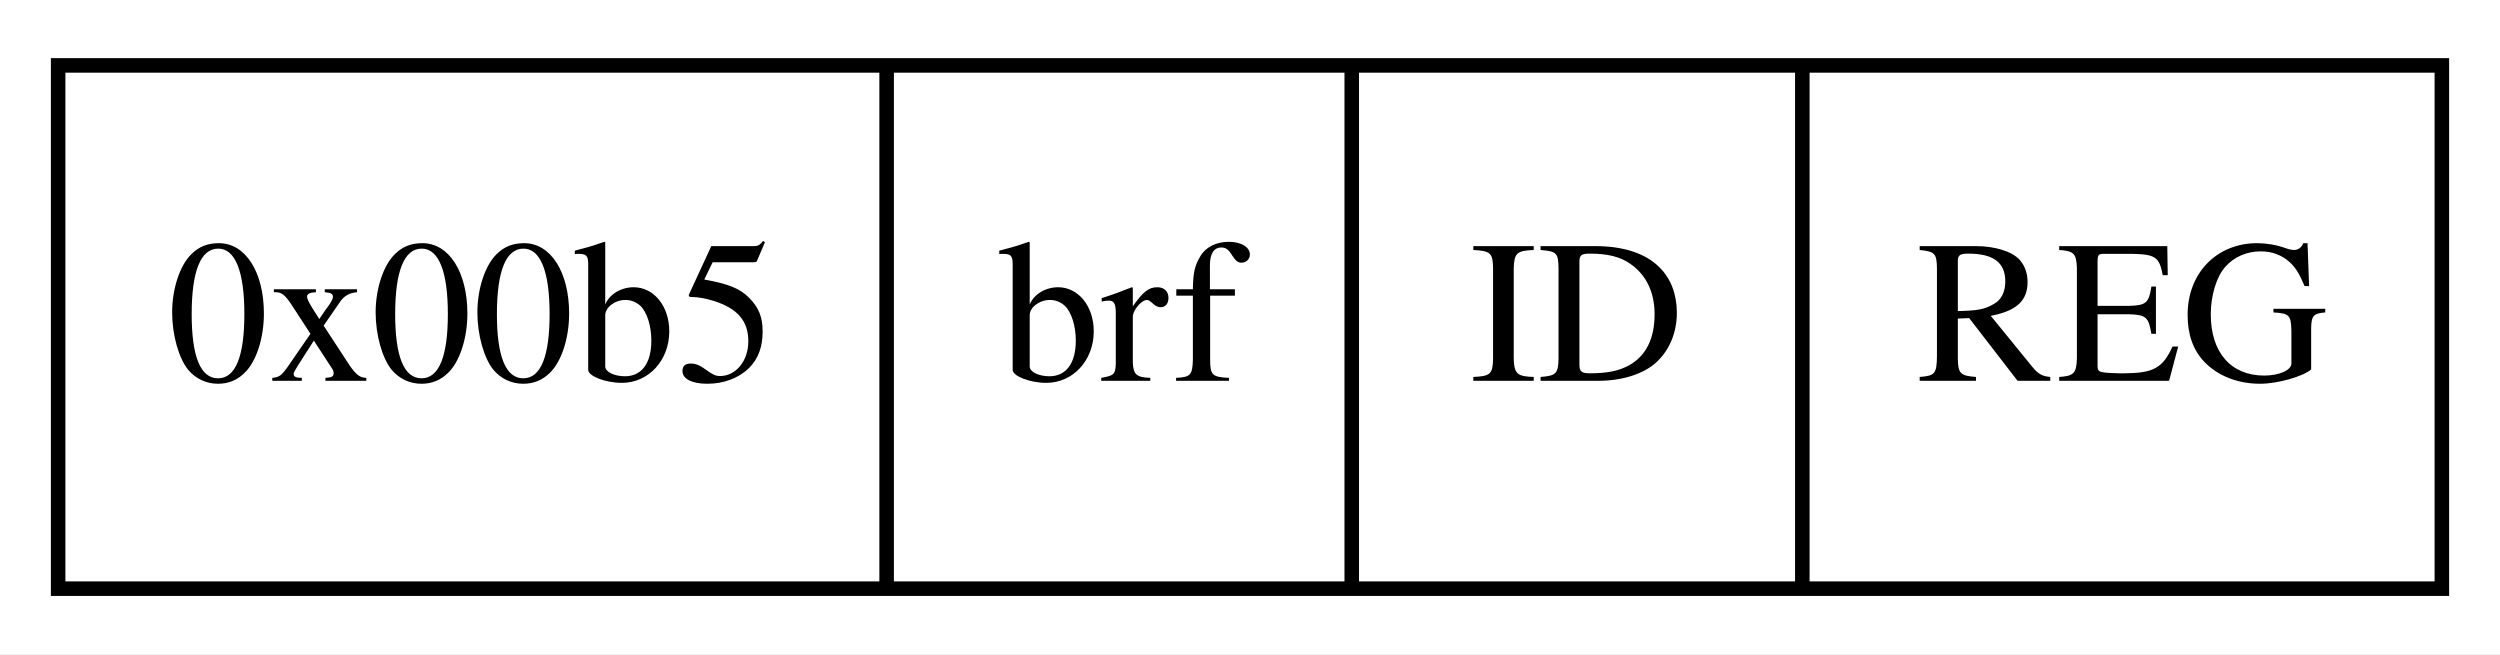
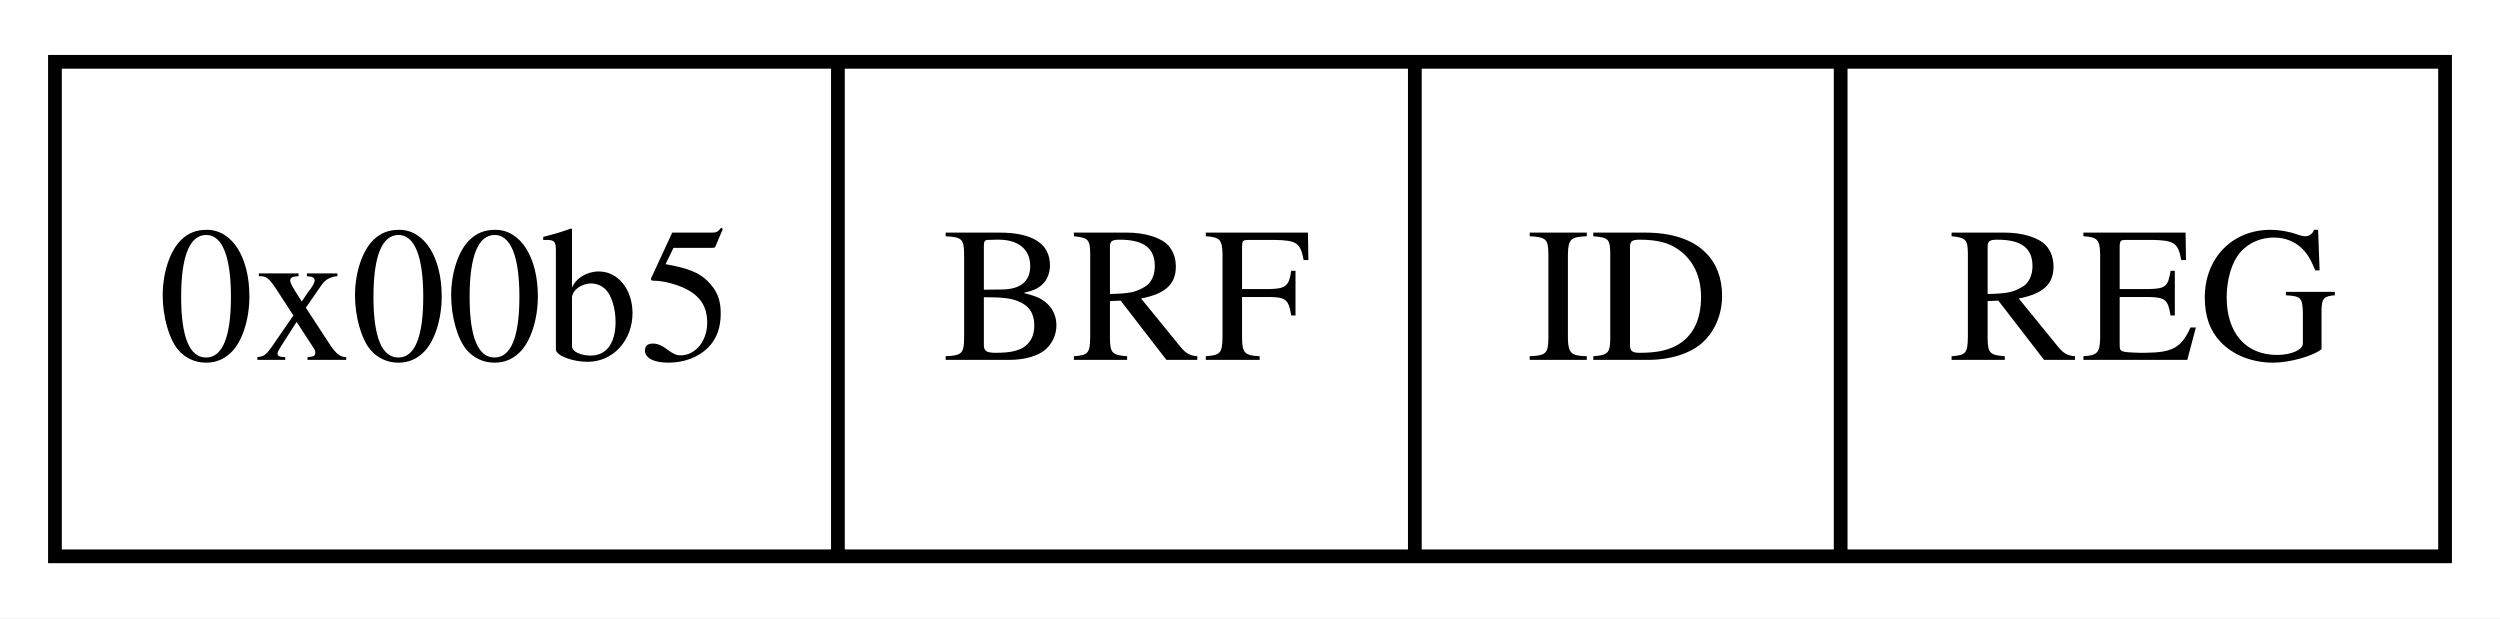
- <svg xmlns="http://www.w3.org/2000/svg" width="172pt" height="45pt" viewBox="0.00 0.00 172.00 45.00">
+ <svg xmlns="http://www.w3.org/2000/svg" width="182pt" height="45pt" viewBox="0.00 0.00 182.00 45.00">
  <g id="graph0" class="graph" transform="scale(1 1) rotate(0) translate(4 41)">
-     <polygon fill="white" stroke="none" points="-4,4 -4,-41 168,-41 168,4 -4,4" />
+     <polygon fill="white" stroke="none" points="-4,4 -4,-41 178,-41 178,4 -4,4" />
    <g id="node1" class="node">
-       <polygon fill="none" stroke="black" points="0,-0.5 0,-36.5 164,-36.5 164,-0.5 0,-0.5" />
+       <polygon fill="none" stroke="black" points="0,-0.5 0,-36.5 174,-36.5 174,-0.5 0,-0.5" />
      <text text-anchor="middle" x="28.5" y="-14.8" font-family="Times,serif" font-size="14.00">0x00b5</text>
      <polyline fill="none" stroke="black" points="57,-0.5 57,-36.5" />
-       <text text-anchor="middle" x="73" y="-14.8" font-family="Times,serif" font-size="14.00">brf</text>
-       <polyline fill="none" stroke="black" points="89,-0.5 89,-36.5" />
-       <text text-anchor="middle" x="104.5" y="-14.8" font-family="Times,serif" font-size="14.00">ID</text>
-       <polyline fill="none" stroke="black" points="120,-0.5 120,-36.5" />
-       <text text-anchor="middle" x="142" y="-14.8" font-family="Times,serif" font-size="14.00">REG</text>
+       <text text-anchor="middle" x="78" y="-14.8" font-family="Times,serif" font-size="14.00">BRF</text>
+       <polyline fill="none" stroke="black" points="99,-0.5 99,-36.5" />
+       <text text-anchor="middle" x="114.5" y="-14.8" font-family="Times,serif" font-size="14.00">ID</text>
+       <polyline fill="none" stroke="black" points="130,-0.5 130,-36.5" />
+       <text text-anchor="middle" x="152" y="-14.8" font-family="Times,serif" font-size="14.00">REG</text>
    </g>
  </g>
</svg>
